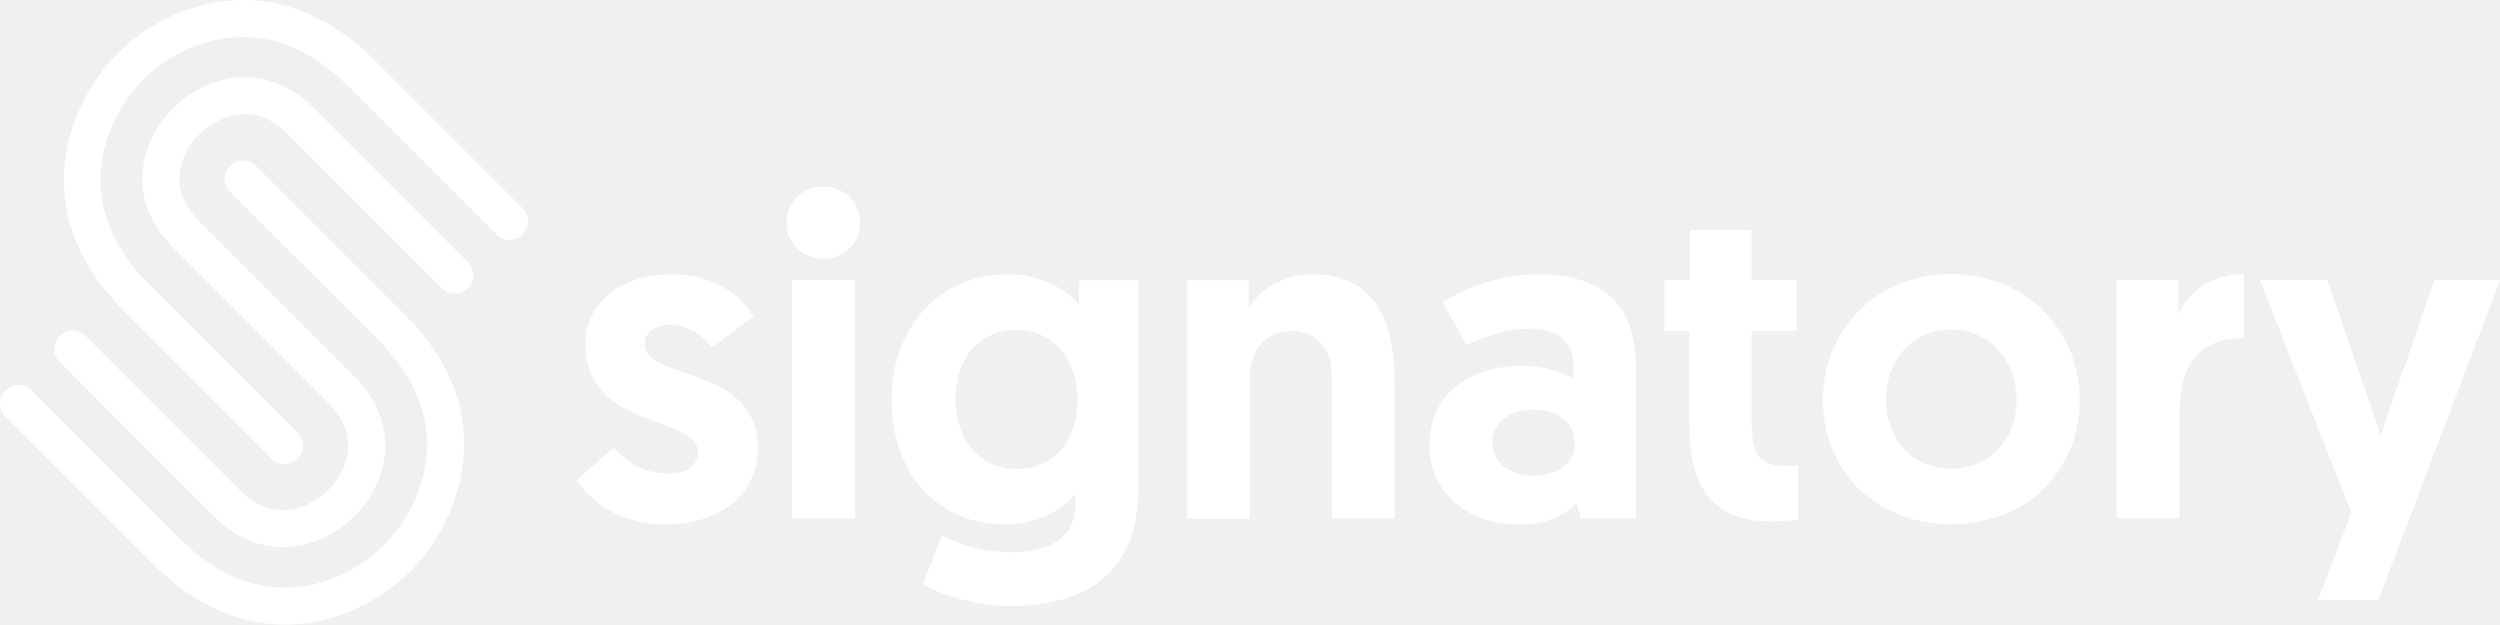
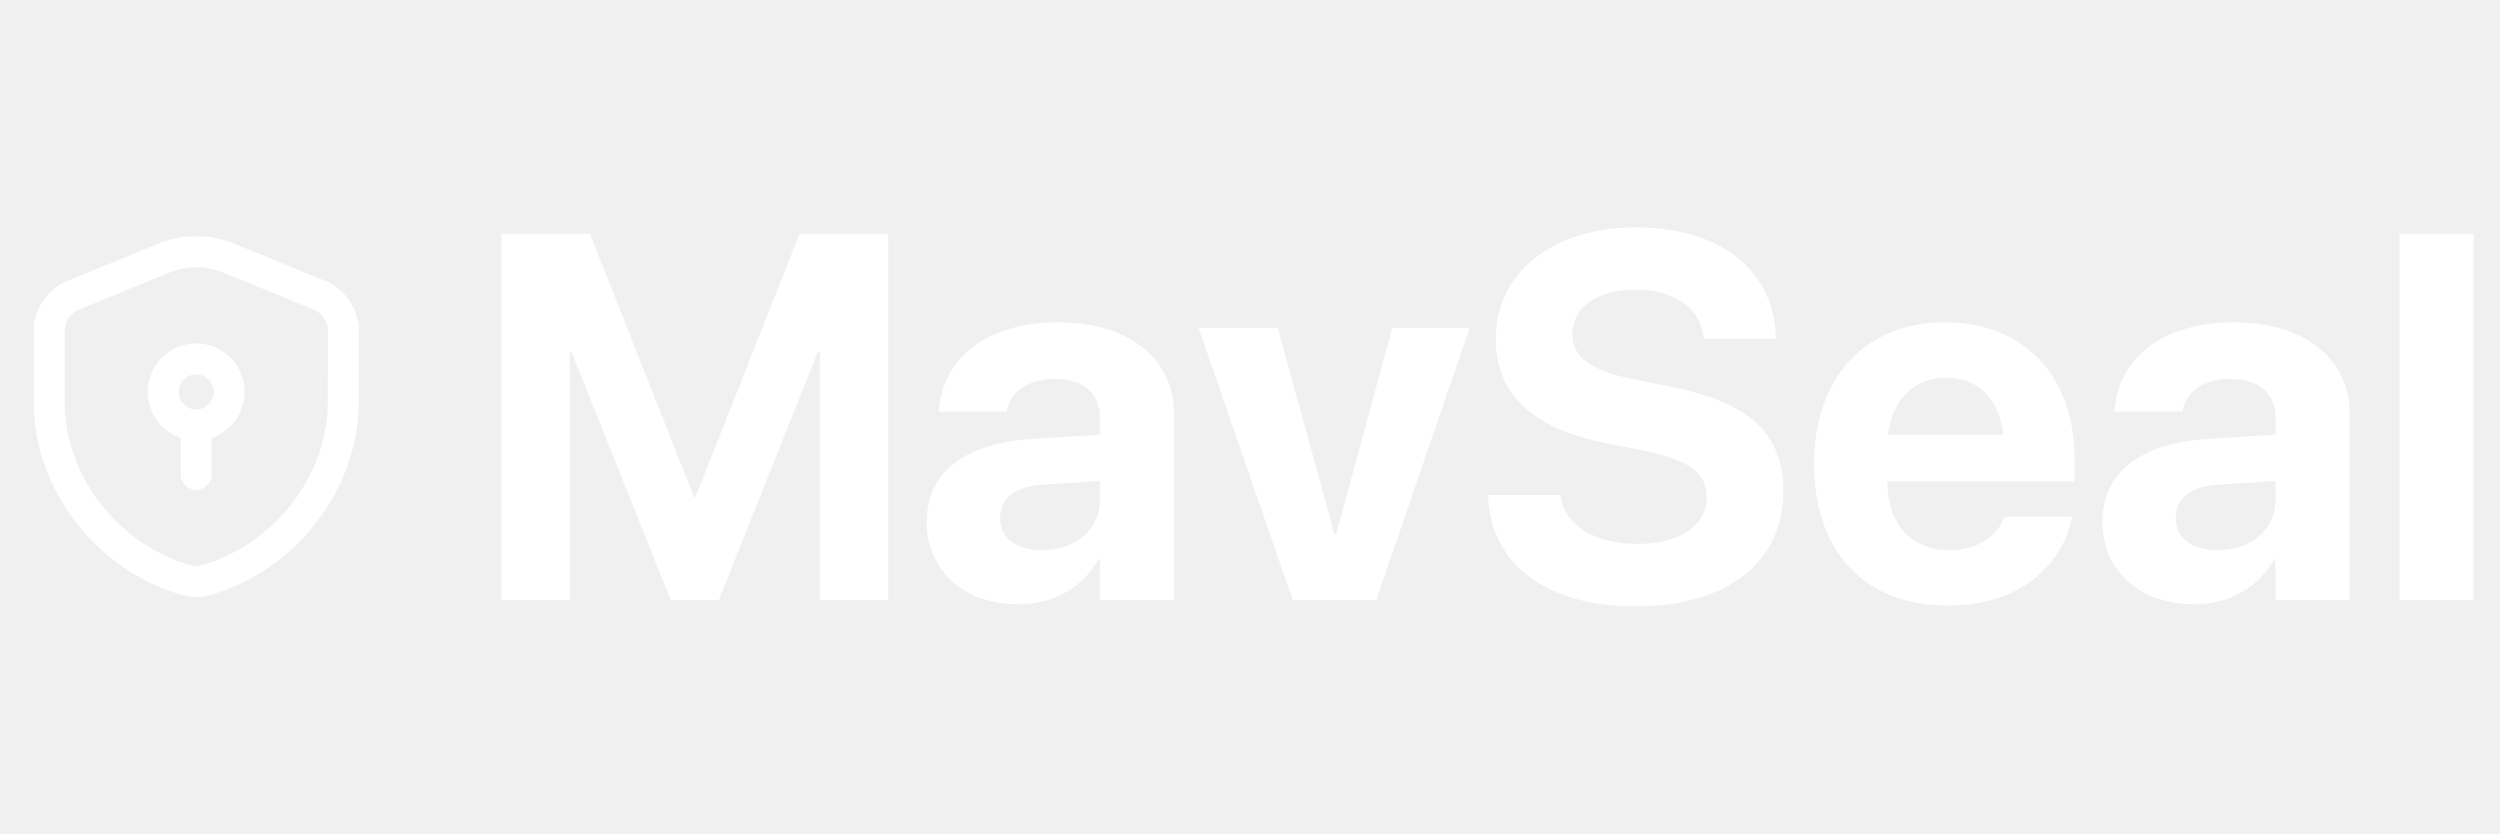
- <svg xmlns="http://www.w3.org/2000/svg" width="196" height="49" viewBox="0 0 196 49" fill="none">
-   <path d="M45.23 37.646L48.133 35.077C49.055 36.156 50.311 37.117 52.429 37.117C53.822 37.117 54.724 36.509 54.724 35.43C54.724 32.566 45.897 33.684 45.897 27.034C45.897 23.562 48.859 21.502 52.684 21.502C56.215 21.502 58.196 23.366 59.079 24.817L55.823 27.25C55.254 26.544 54.214 25.465 52.468 25.465C51.331 25.465 50.546 26.034 50.546 26.975C50.546 29.937 59.413 28.505 59.413 35.194C59.413 38.843 56.274 41.118 52.233 41.118C48.526 41.118 46.23 39.255 45.23 37.646Z" fill="white" />
-   <path d="M64.532 14.637C66.18 14.637 67.435 15.853 67.435 17.462C67.435 19.07 66.18 20.286 64.532 20.286C62.923 20.286 61.668 19.07 61.668 17.462C61.668 15.853 62.923 14.637 64.532 14.637ZM62.099 21.954H67.023V40.648H62.099V21.954Z" fill="white" />
-   <path d="M73.85 42.001C74.458 42.315 76.596 43.296 79.166 43.296C81.853 43.296 84.305 42.472 84.305 39.588V38.725C83.913 39.255 82.089 41.118 78.833 41.118C73.438 41.118 69.907 37.078 69.907 31.33C69.907 25.582 73.693 21.502 79.029 21.502C82.167 21.502 84.07 23.209 84.6 23.935V21.973H89.249V38.294C89.249 45.258 84.717 47.513 79.205 47.513C76.636 47.513 74.027 46.729 72.34 45.807L73.85 42.001ZM79.656 25.857C76.871 25.857 74.909 27.995 74.909 31.291C74.909 34.586 76.91 36.764 79.696 36.764C82.56 36.764 84.482 34.626 84.482 31.291C84.462 28.113 82.54 25.857 79.656 25.857Z" fill="white" />
-   <path d="M109.335 29.859V40.648H104.411V29.29C104.411 27.211 102.979 25.936 101.312 25.936C99.272 25.936 97.997 27.446 97.997 29.447V40.667H93.073V21.973H97.899V24.151C98.683 22.856 100.469 21.502 102.901 21.502C108.197 21.483 109.335 25.896 109.335 29.859Z" fill="white" />
-   <path d="M119.301 28.682C121.204 28.682 122.655 29.251 123.342 29.721V28.505C123.342 26.858 122.126 25.759 119.948 25.759C118.085 25.759 116.378 26.367 114.985 27.073L113.122 23.719C114.809 22.581 117.633 21.502 120.478 21.502C126.48 21.502 128.265 24.641 128.265 28.819V40.648H123.911L123.597 39.431C122.636 40.471 121.204 41.118 119.065 41.118C115.28 41.118 112.062 38.804 112.062 34.861C112.062 31.173 114.946 28.682 119.301 28.682ZM120.242 37.293C122.106 37.293 123.46 36.293 123.46 34.724C123.46 33.076 122.106 32.115 120.203 32.115C118.3 32.115 116.986 33.194 116.986 34.724C116.986 36.254 118.379 37.293 120.242 37.293Z" fill="white" />
-   <path d="M132.463 18.03H137.328V21.953H140.839V25.955H137.328V33.174C137.328 35.959 138.191 36.528 140.074 36.528C140.388 36.528 140.565 36.528 140.977 36.489V40.707C140.977 40.707 140.231 40.883 138.878 40.883C134.405 40.883 132.444 38.372 132.444 33.311V25.955H130.482V21.953H132.483V18.03H132.463Z" fill="white" />
-   <path d="M152.961 21.483C158.67 21.483 163.044 25.7 163.044 31.35C163.044 36.999 158.827 41.099 152.961 41.099C147.135 41.099 142.918 36.999 142.918 31.35C142.918 25.68 147.292 21.483 152.961 21.483ZM152.961 36.744C155.923 36.744 158.101 34.527 158.101 31.35C158.101 28.172 155.923 25.837 152.961 25.837C149.999 25.837 147.861 28.133 147.861 31.35C147.861 34.527 150.039 36.744 152.961 36.744Z" fill="white" />
-   <path d="M175.913 26.504C172.225 26.504 170.871 28.799 170.871 32.507V40.648H165.948V21.953H170.773V24.66C171.597 22.797 173.461 21.483 175.913 21.483V26.504Z" fill="white" />
-   <path d="M181.739 47.043L184.348 40.177L177.168 21.953H182.465L186.643 34.135L190.861 21.953H196L186.467 47.043H181.739Z" fill="white" />
-   <path d="M22.319 36.391C21.946 36.391 21.573 36.254 21.299 35.959L9.686 24.347C5.252 19.913 4.742 15.5 5.096 12.597C5.468 9.556 6.998 6.398 9.235 4.181C10.294 3.122 13.256 0.572 17.63 0.082C20.534 -0.252 24.927 0.278 29.361 4.711L40.974 16.324C41.542 16.893 41.542 17.815 40.974 18.383C40.405 18.952 39.483 18.952 38.914 18.383L27.301 6.771C24.398 3.867 21.259 2.592 17.964 2.965C15.531 3.22 13.04 4.436 11.255 6.221C10.588 6.888 8.371 9.34 7.94 12.93C7.548 16.245 8.823 19.404 11.706 22.307L23.319 33.919C23.888 34.488 23.888 35.41 23.319 35.979C23.064 36.254 22.691 36.391 22.319 36.391Z" fill="white" />
-   <path d="M13.55 8.497C10.922 11.125 9.823 15.676 13.609 19.462L25.693 31.546C28.988 34.841 26.321 37.842 25.752 38.411C25.399 38.764 22.162 41.805 18.808 38.431L6.724 26.347C6.155 25.779 5.233 25.779 4.684 26.347C4.115 26.916 4.115 27.838 4.684 28.387L16.767 40.471C20.553 44.257 25.144 43.119 27.811 40.451C30.44 37.823 31.538 33.272 27.753 29.486L15.669 17.402C12.373 14.107 15.041 11.106 15.61 10.537C15.963 10.184 19.2 7.143 22.554 10.517L34.638 22.601C35.207 23.17 36.129 23.17 36.678 22.601C37.247 22.032 37.247 21.11 36.678 20.561L24.594 8.477C20.808 4.691 16.218 5.848 13.55 8.497Z" fill="white" />
-   <path d="M32.166 44.787C31.106 45.846 28.144 48.396 23.77 48.886C20.867 49.22 16.473 48.69 12.039 44.257L0.427 32.644C-0.142 32.075 -0.142 31.154 0.427 30.604C0.996 30.035 1.917 30.035 2.467 30.604L14.079 42.217C20.612 48.749 27.222 45.611 30.106 42.727C30.773 42.06 32.989 39.608 33.421 36.018C33.813 32.703 32.538 29.545 29.655 26.642L18.042 15.049C17.473 14.48 17.473 13.558 18.042 13.009C18.611 12.44 19.533 12.44 20.082 13.009L31.695 24.621C39.875 32.782 35.579 41.393 32.166 44.787Z" fill="white" />
+ <svg xmlns="http://www.w3.org/2000/svg" width="450" height="150" viewBox="0 0 450 150" fill="none">
+   <g clip-path="url(#clip0_3159_9104)">
+     <path d="M61.783 72.379C61.783 86.904 51.238 100.508 36.832 104.489C35.852 104.756 34.782 104.756 33.802 104.489C19.396 100.508 8.852 86.904 8.852 72.379V59.34C8.852 56.904 10.693 54.142 12.98 53.221L29.525 46.449C33.238 44.934 37.426 44.934 41.139 46.449L57.684 53.221C59.941 54.142 61.812 56.904 61.812 59.34L61.783 72.379Z" stroke="white" stroke-width="5.569" stroke-linecap="round" stroke-linejoin="round" />
+     <path d="M35.317 76.483C38.597 76.483 41.257 73.823 41.257 70.542C41.257 67.261 38.597 64.602 35.317 64.602C32.036 64.602 29.376 67.261 29.376 70.542C29.376 73.823 32.036 76.483 35.317 76.483Z" stroke="white" stroke-width="5.569" stroke-miterlimit="10" stroke-linecap="round" stroke-linejoin="round" />
+     <path d="M35.316 76.477V85.388" stroke="white" stroke-width="5.569" stroke-miterlimit="10" stroke-linecap="round" stroke-linejoin="round" />
+     <path d="M90.246 108V42.075H106.19L124.922 89.451H125.196L143.927 42.075H159.872V108H147.582V63.41H147.171L129.399 108H120.719L102.901 63.41H102.536V108H90.246ZM183.263 108.777C173.44 108.777 166.816 102.609 166.816 93.974V93.883C166.816 84.974 173.714 79.766 185.867 78.989L197.974 78.258V75.243C197.974 70.903 195.141 68.207 189.933 68.207C184.953 68.207 181.938 70.537 181.298 73.69L181.207 74.101H169.009L169.054 73.553C169.785 64.507 177.552 58.02 190.481 58.02C203.136 58.02 211.314 64.553 211.314 74.421V108H197.974V100.69H197.7C194.913 105.716 189.705 108.777 183.263 108.777ZM180.019 93.289C180.019 96.898 182.989 99.046 187.603 99.046C193.588 99.046 197.974 95.208 197.974 90.091V86.573L187.877 87.213C182.715 87.533 180.019 89.726 180.019 93.198V93.289ZM232.695 108L215.746 59.025H230L240.233 96.213H240.507L250.604 59.025H264.538L247.726 108H232.695ZM294.417 109.142C278.747 109.142 268.65 101.969 267.873 89.817L267.828 89.086H280.848L280.94 89.588C281.808 94.705 287.244 97.903 294.783 97.903C302.412 97.903 307.209 94.568 307.209 89.543V89.497C307.209 85.02 303.965 82.781 295.788 81.091L288.843 79.72C275.823 77.116 269.244 70.903 269.244 60.989V60.943C269.244 48.882 279.752 40.933 294.371 40.933C309.63 40.933 318.996 48.562 319.636 60.121L319.681 60.989H306.661L306.615 60.441C305.93 55.278 301.179 52.126 294.371 52.126C287.29 52.172 283.041 55.415 283.041 60.121V60.167C283.041 64.324 286.422 66.746 294.006 68.253L300.996 69.669C314.793 72.411 321.006 78.03 321.006 88.401V88.446C321.006 101.101 311.047 109.142 294.417 109.142ZM350.611 109.005C335.626 109.005 326.534 99.274 326.534 83.604V83.558C326.534 67.979 335.717 58.02 350.063 58.02C364.408 58.02 373.408 67.751 373.408 82.553V86.665H339.692C339.829 94.477 344.078 99.046 350.885 99.046C356.367 99.046 359.702 96.03 360.662 93.289L360.753 93.015H372.997L372.86 93.517C371.352 100.736 364.591 109.005 350.611 109.005ZM350.291 67.979C344.809 67.979 340.697 71.634 339.829 78.258H360.616C359.794 71.497 355.819 67.979 350.291 67.979ZM394.881 108.777C385.058 108.777 378.434 102.609 378.434 93.974V93.883C378.434 84.974 385.332 79.766 397.485 78.989L409.592 78.258V75.243C409.592 70.903 406.759 68.207 401.551 68.207C396.571 68.207 393.556 70.537 392.916 73.69L392.825 74.101H380.627L380.672 73.553C381.403 64.507 389.17 58.02 402.099 58.02C414.754 58.02 422.932 64.553 422.932 74.421V108H409.592V100.69H409.317C406.531 105.716 401.322 108.777 394.881 108.777ZM391.637 93.289C391.637 96.898 394.607 99.046 399.221 99.046C405.206 99.046 409.592 95.208 409.592 90.091V86.573L399.495 87.213C394.332 87.533 391.637 89.726 391.637 93.198V93.289ZM431.886 108V42.075H445.227V108H431.886Z" fill="white" />
+   </g>
+   <defs>
+     <clipPath id="clip0_3159_9104">
+       <rect width="450" height="150" fill="white" />
+     </clipPath>
+   </defs>
</svg>
